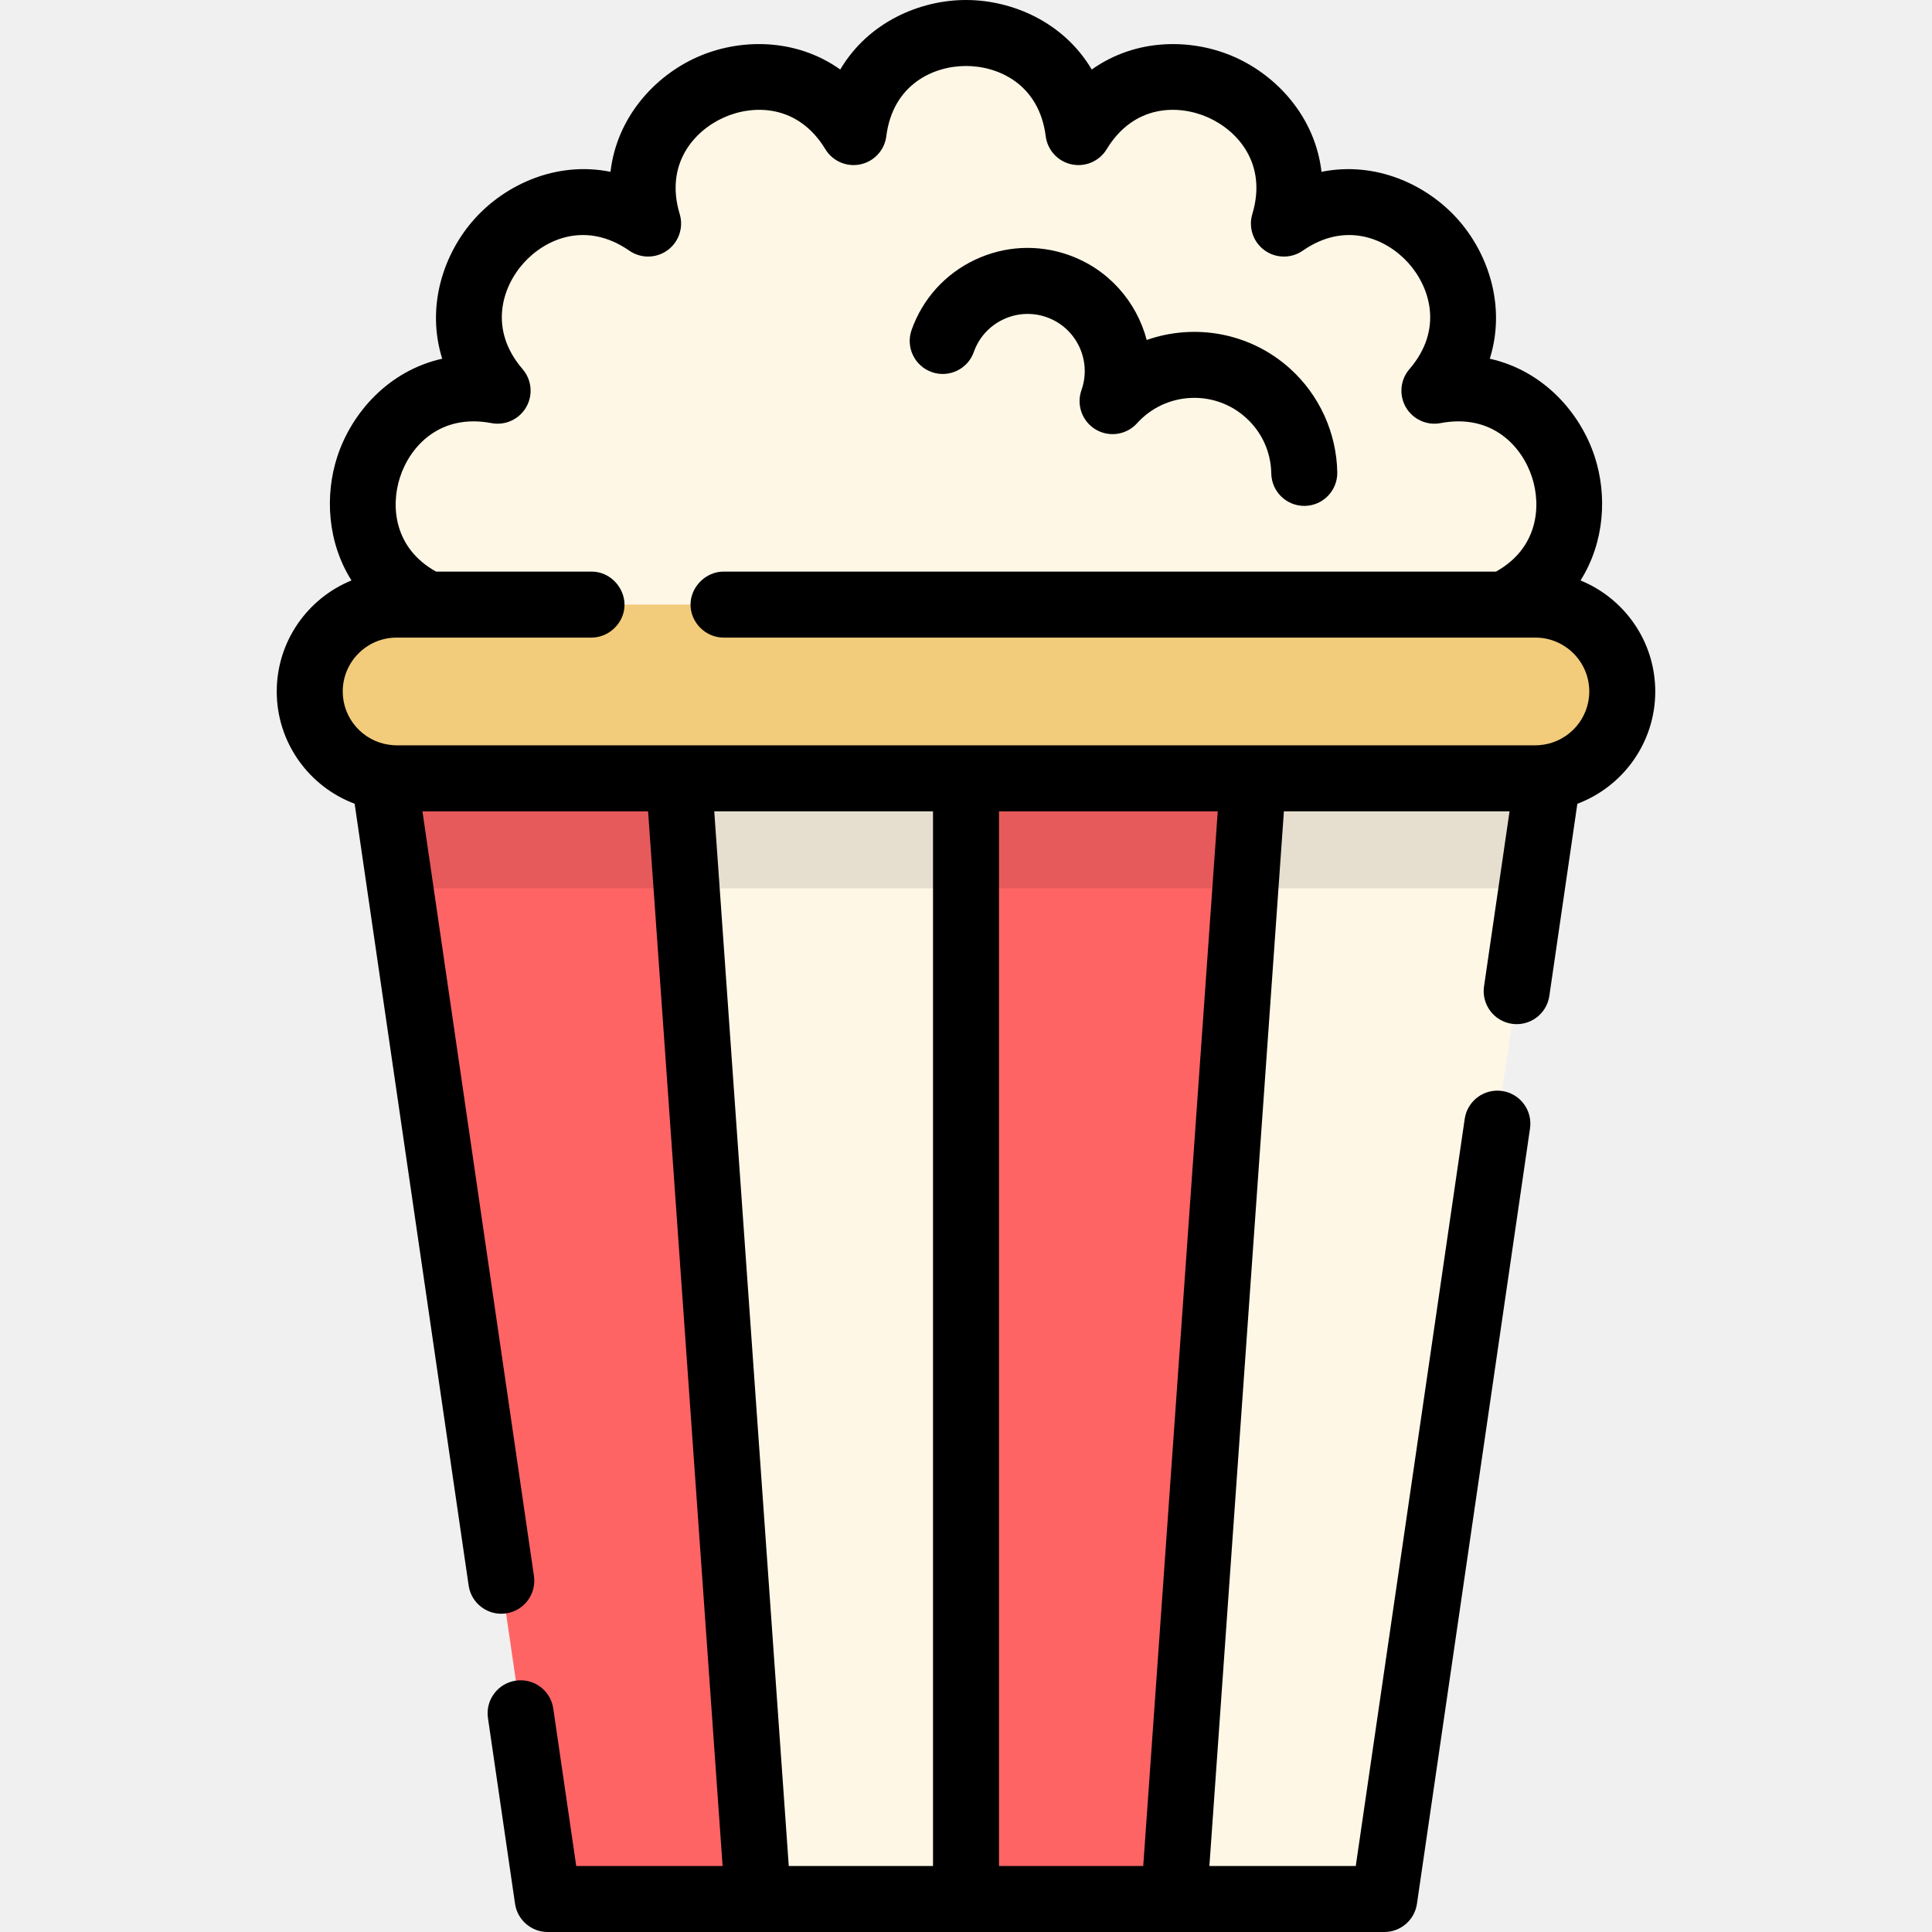
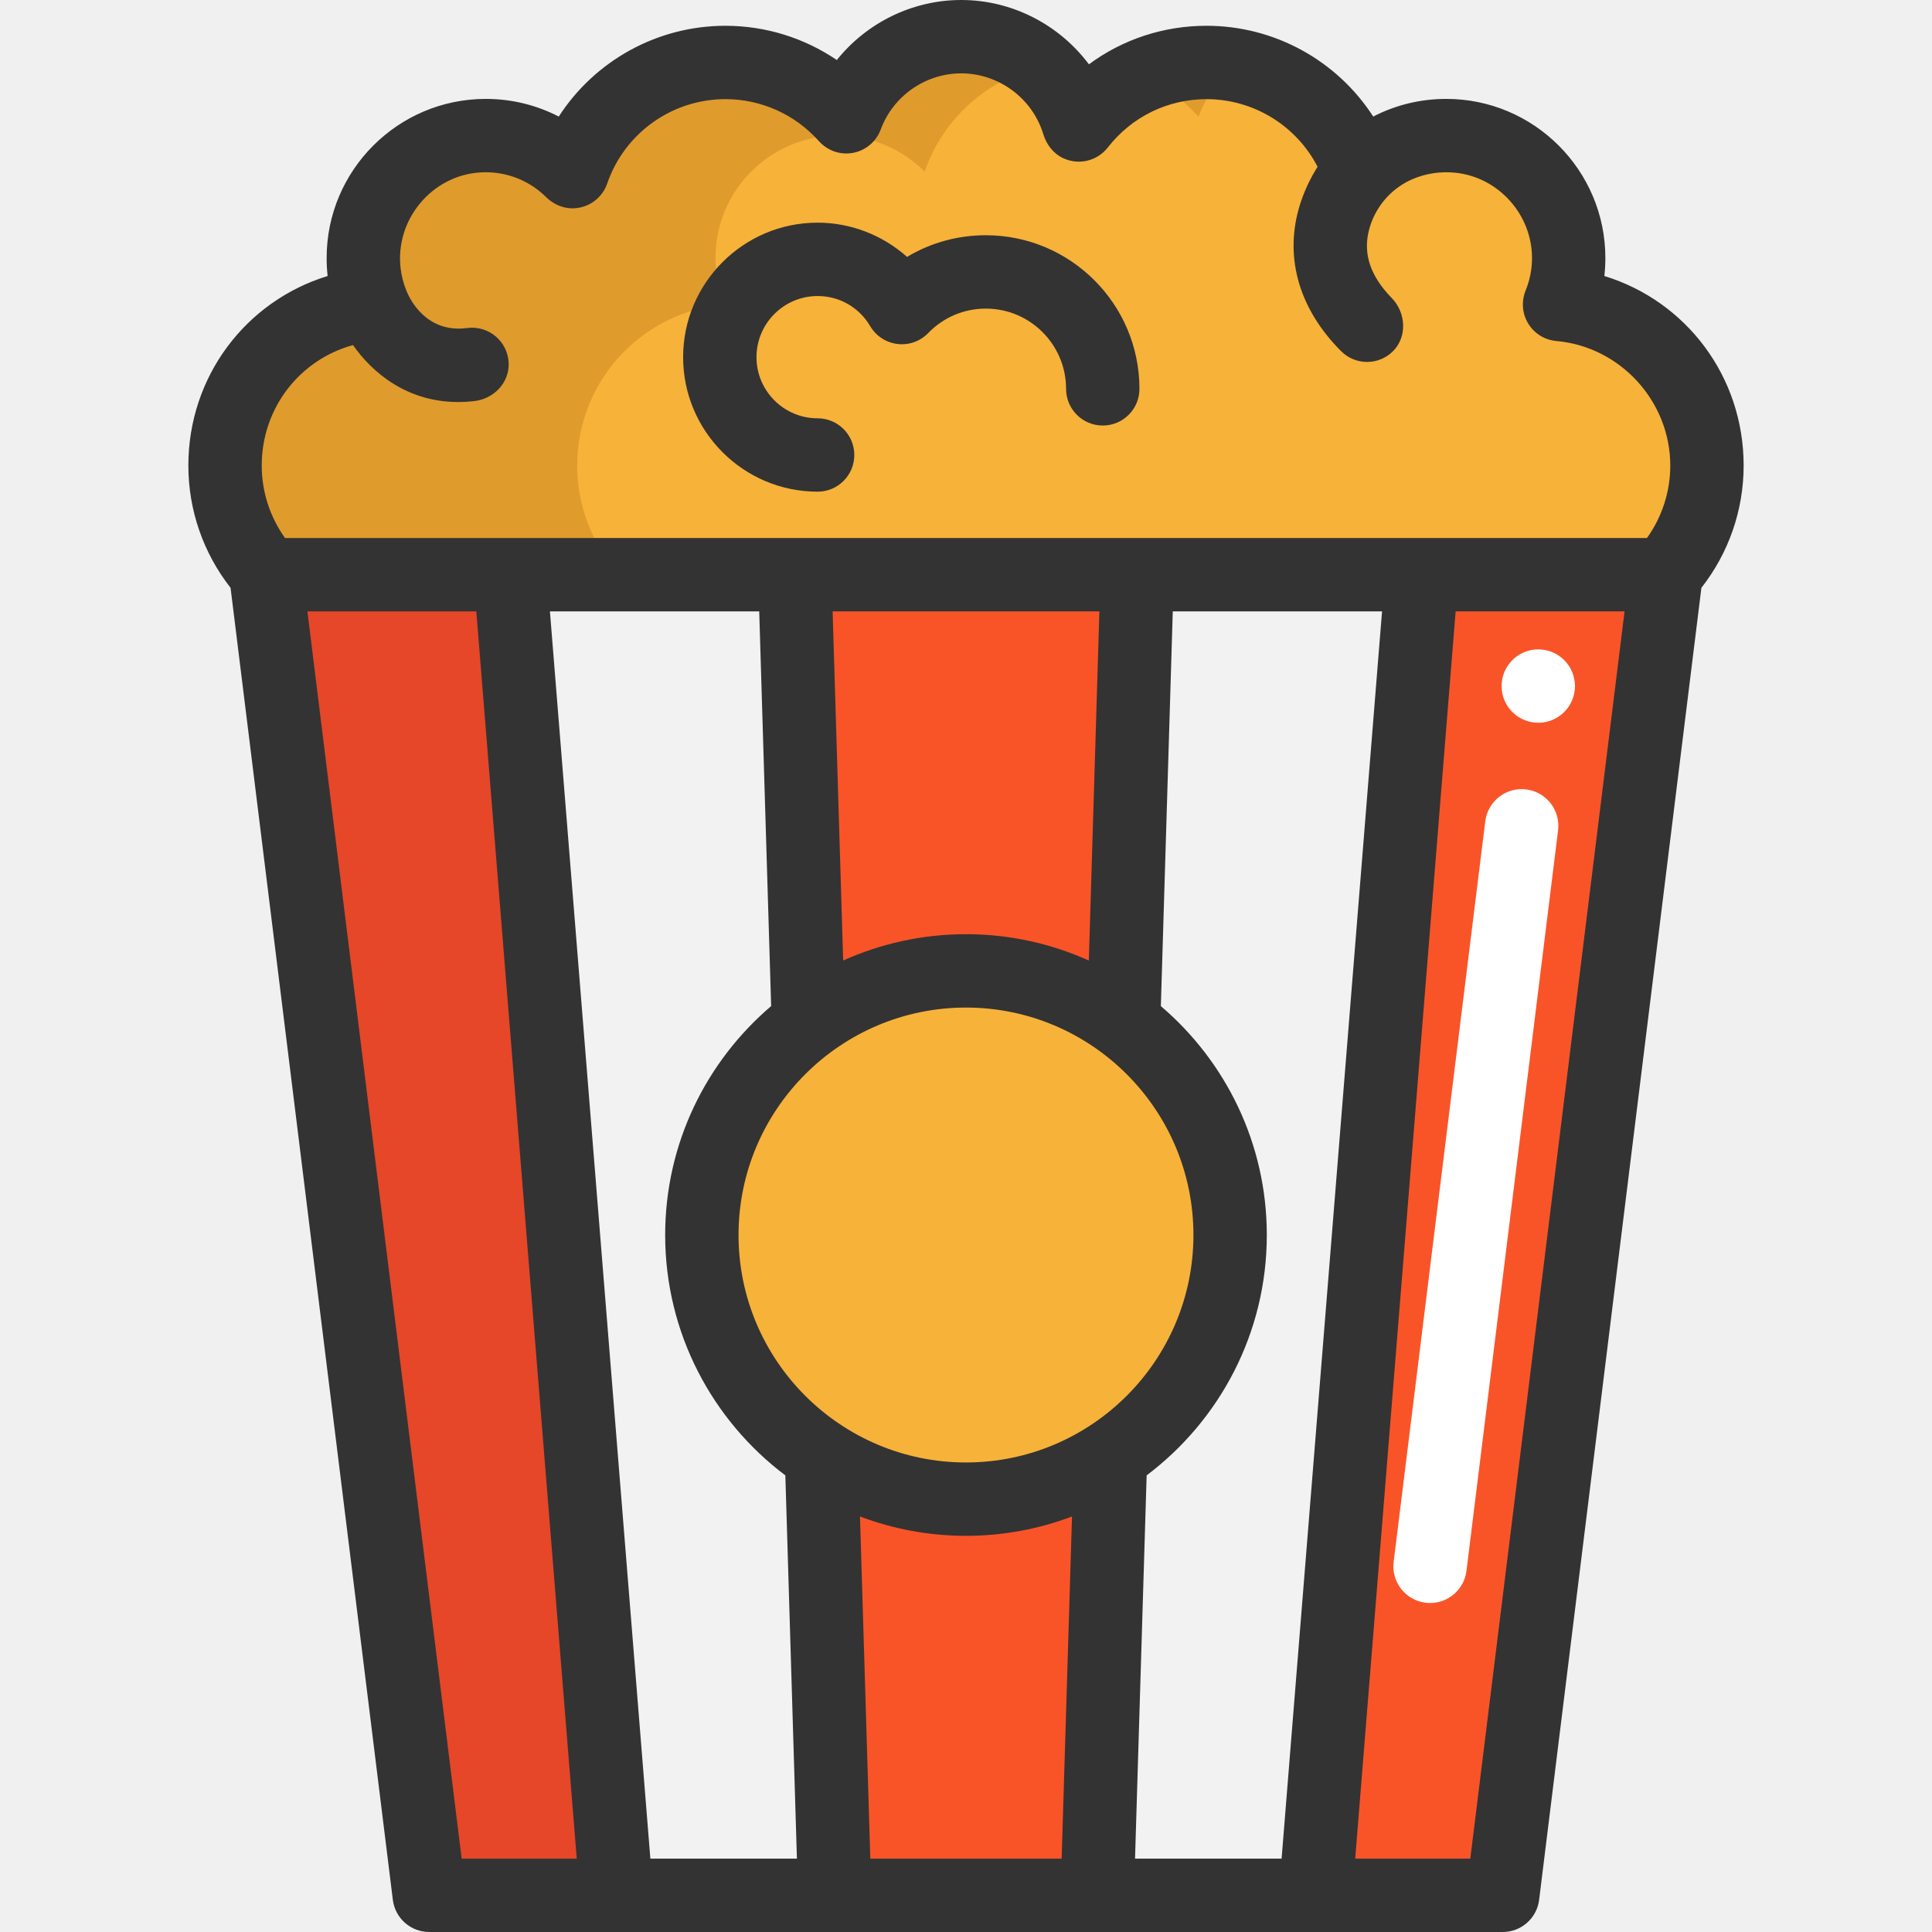
- <svg xmlns="http://www.w3.org/2000/svg" viewBox="0 0 512 512" xml:space="preserve">
-   <path d="M380.131 103.539c23.05-26.728-10.89-64.423-39.88-44.292 10.186-33.793-36.151-54.423-54.448-24.241-4.439-35.015-55.161-35.015-59.601 0-18.297-30.182-64.635-9.552-54.448 24.241-28.993-20.13-62.933 17.564-39.883 44.292-34.672-6.598-50.346 41.642-18.417 56.684v23.024h285.095v-23.024c31.928-15.041 16.254-63.282-18.418-56.684zm-206.539 79.709 6.309 23.025-13.563 11.809 22.073 272.363 12.473 12.81h165.969l46.667-320.007z" fill="#fff7e6" />
-   <path d="M256.001 206.273v296.982h55.117l20.983-296.982-17.471-22.187h-44.978l-13.651 22.187m-82.409-23.025H98.483l46.665 320.007h55.736l-20.983-296.982z" fill="#ff6465" />
-   <path opacity=".1" d="m98.483 183.248 7.607 52.174h299.822l7.608-52.174H173.592z" />
-   <path d="M406.894 160.224H105.109c-12.716 0-23.024 10.308-23.024 23.024 0 12.716 10.308 23.024 23.024 23.024h301.784c12.716 0 23.024-10.308 23.024-23.024.001-12.716-10.308-23.024-23.023-23.024z" fill="#f2cc7b" />
-   <path d="M246.911 98.6c4.551 1.614 9.549-.77 11.163-5.321a15.032 15.032 0 0 1 7.751-8.605 15.033 15.033 0 0 1 11.565-.605c7.864 2.787 11.995 11.452 9.209 19.318a8.745 8.745 0 0 0 14.734 8.779c7.543-8.359 20.477-9.025 28.833-1.484 4.243 3.828 6.635 9.084 6.737 14.798a8.744 8.744 0 0 0 8.74 8.588l.16-.001a8.745 8.745 0 0 0 8.587-8.9c-.187-10.455-4.745-20.47-12.51-27.473-10.656-9.612-25.318-12.042-37.993-7.596-2.653-10.104-10.093-18.77-20.66-22.513-8.211-2.909-17.067-2.447-24.934 1.302-7.864 3.75-13.799 10.339-16.709 18.552-1.608 4.55.775 9.549 5.327 11.161z" />
-   <path d="m93.984 213.003 30.229 207.296a8.746 8.746 0 0 0 17.307-2.525l-29.568-202.755h59.798l19.747 279.493h-38.79l-6.089-41.758a8.745 8.745 0 0 0-17.307 2.523l7.18 49.241a8.745 8.745 0 0 0 8.654 7.483h221.708a8.746 8.746 0 0 0 8.654-7.483l29.964-205.478a8.745 8.745 0 0 0-17.307-2.524l-28.873 197.996h-38.79l19.747-279.493h59.798l-6.782 46.518a8.746 8.746 0 0 0 17.307 2.523l7.445-51.056c12.047-4.518 20.644-16.15 20.644-29.755 0-13.286-8.201-24.687-19.804-29.422 6.465-10.262 7.044-22.699 3.773-32.762-3.78-11.633-13.573-22.819-27.82-26 4.369-13.929-.422-28.004-8.607-37.093-8.184-9.09-21.682-15.327-35.991-12.437-1.674-14.502-11.777-25.411-22.951-30.386-11.175-4.975-26.042-5.182-37.938 3.278C281.898 5.857 268.232 0 256.001 0c-12.23 0-25.897 5.858-33.325 18.424-11.895-8.458-26.765-8.251-37.936-3.278-11.175 4.975-21.278 15.884-22.952 30.386-14.307-2.888-27.809 3.349-35.991 12.437-8.185 9.089-12.976 23.164-8.607 37.093-14.246 3.182-24.041 14.368-27.82 26-3.269 10.063-2.692 22.501 3.773 32.762-11.604 4.736-19.804 16.137-19.804 29.423.001 13.606 8.599 25.237 20.645 29.756zm95.301 2.015h57.971v279.493h-38.225l-19.746-279.493zm113.684 279.493h-38.225V215.018h57.971l-19.746 279.493zm-197.86-325.543h51.651c4.395 0 8.256-3.479 8.699-7.85.478-4.703-3.103-9.115-7.805-9.595a9.1 9.1 0 0 0-.894-.045h-41.207c-11.011-6.12-12.103-17.149-9.548-25.011 2.676-8.234 10.631-16.926 24.232-14.338a8.746 8.746 0 0 0 8.258-14.301c-9.046-10.489-5.492-21.723.301-28.156 5.794-6.433 16.593-11.144 27.971-3.243a8.745 8.745 0 0 0 13.36-9.706c-3.997-13.262 3.818-22.079 11.728-25.599 7.906-3.521 19.692-3.429 26.871 8.415a8.746 8.746 0 0 0 16.153-3.434c1.741-13.74 12.468-18.616 21.124-18.616 8.656 0 19.383 4.875 21.126 18.616a8.746 8.746 0 0 0 16.154 3.434c7.178-11.845 18.961-11.935 26.868-8.414 7.909 3.521 15.724 12.338 11.728 25.599a8.743 8.743 0 0 0 13.36 9.706c11.381-7.902 22.178-3.189 27.971 3.243 5.792 6.434 9.346 17.667.301 28.156a8.744 8.744 0 0 0 8.258 14.301c13.596-2.59 21.556 6.105 24.232 14.338 2.553 7.861 1.463 18.891-9.548 25.011H191.741c-4.692 0-8.745 4.062-8.745 8.745 0 4.748 3.996 8.745 8.745 8.745h215.154c7.874 0 14.28 6.406 14.28 14.279 0 7.129-5.256 13.037-12.092 14.094-.043.006-.086.005-.129.01-.387.056-.73.096-1.051.124-.335.024-.668.051-1.009.051H105.109c-.688 0-1.378-.076-2.059-.175-.043-.006-.086-.005-.129-.01-6.836-1.059-12.092-6.967-12.092-14.094 0-7.874 6.406-14.28 14.28-14.28z" />
+ <svg xmlns="http://www.w3.org/2000/svg" version="1.1" id="Layer_1" x="0px" y="0px" viewBox="0 0 395 395" style="enable-background:new 0 0 395 395;" xml:space="preserve" width="512" height="512">
+   <g>
+     <path style="fill:#F2F2F2;" d="M290.693,117.499l-21.75,270h-44.61l2.72-89.8c14.73-9.64,24.45-26.28,24.45-45.2   c0-17.75-8.56-33.49-21.78-43.33l0.01-0.01l2.77-91.66H290.693z" />
+     <path style="fill:#F2F2F2;" d="M167.953,297.709l2.71,89.79h-44.62l-21.74-270h58.2l2.77,91.65l0.01,0.01   c-13.22,9.84-21.79,25.59-21.79,43.34C143.493,271.419,153.223,288.069,167.953,297.709z" />
+     <path style="fill:#F7B239;" d="M229.723,209.169c13.22,9.84,21.78,25.58,21.78,43.33c0,18.92-9.72,35.56-24.45,45.2   c-8.49,5.57-18.65,8.8-29.56,8.8c-10.9,0-21.06-3.23-29.54-8.79c-14.73-9.64-24.46-26.29-24.46-45.21   c0-17.75,8.57-33.5,21.79-43.34c8.99-6.7,20.14-10.66,32.21-10.66C209.563,198.499,220.723,202.469,229.723,209.169z" />
+     <path style="fill:#F7B239;" d="M76.143,62.249c-1.2-2.93-1.86-6.14-1.86-9.5c0-13.82,11.2-25.03,25.03-25.03   c6.93,0,13.2,2.82,17.74,7.37c4.46-12.98,16.77-22.32,31.27-22.32c9.83,0,18.66,4.29,24.71,11.11c3.53-9.56,12.72-16.38,23.5-16.38   c11.4,0,21.01,7.63,24.04,18.05c6.05-7.77,15.49-12.78,26.1-12.78c14.5,0,26.82,9.34,31.28,22.32c4.53-4.55,10.8-7.37,17.74-7.37   c13.82,0,25.03,11.21,25.03,25.03c0,3.36-0.67,6.57-1.87,9.5c16.89,1.48,30.14,15.65,30.14,32.93c0,8.6-3.29,16.44-8.68,22.32   h-49.62h-58.19h-70h-58.2h-49.62c-5.38-5.88-8.67-13.72-8.67-22.32C46.013,77.899,59.253,63.729,76.143,62.249z" />
+     <g>
+       <path style="fill:#E09B2D;" d="M148.139,62.249c-1.2-2.93-1.86-6.14-1.86-9.5c0-13.82,11.2-25.03,25.03-25.03    c6.93,0,13.2,2.82,17.74,7.37c3.675-10.696,12.687-18.906,23.856-21.469c-4.389-3.807-10.106-6.121-16.372-6.121    c-10.78,0-19.97,6.82-23.5,16.38c-6.05-6.82-14.88-11.11-24.71-11.11c-14.5,0-26.81,9.34-31.27,22.32    c-4.54-4.55-10.81-7.37-17.74-7.37c-13.83,0-25.03,11.21-25.03,25.03c0,3.36,0.66,6.57,1.86,9.5    c-16.89,1.48-30.13,15.65-30.13,32.93c0,8.6,3.29,16.44,8.67,22.32h49.62h22.376c-5.38-5.88-8.67-13.72-8.67-22.32    C118.009,77.899,131.249,63.729,148.139,62.249z" />
+       <path style="fill:#E09B2D;" d="M245.029,23.879c1.535-4.157,4.142-7.793,7.482-10.579c-1.897-0.339-3.844-0.531-5.839-0.531    c-4.686,0-9.142,0.98-13.181,2.741C237.928,17.441,241.862,20.309,245.029,23.879z" />
+     </g>
+     <polygon style="fill:#E54728;" points="104.303,117.499 126.043,387.499 87.763,387.499 54.363,117.499 54.683,117.499  " />
+     <path style="fill:#F95428;" d="M227.053,297.699l-2.72,89.8h-53.67l-2.71-89.79c8.48,5.56,18.64,8.79,29.54,8.79   C208.403,306.499,218.563,303.269,227.053,297.699z" />
+     <path style="fill:#F95428;" d="M232.503,117.499l-2.77,91.66l-0.01,0.01c-9-6.7-20.16-10.67-32.23-10.67   c-12.07,0-23.22,3.96-32.21,10.66l-0.01-0.01l-2.77-91.65H232.503z" />
+     <polygon style="fill:#F95428;" points="340.633,117.499 307.233,387.499 268.943,387.499 290.693,117.499 340.313,117.499  " />
+     <path style="fill:#FFFFFF;" d="M292.388,327.74c-0.308,0-0.618-0.019-0.931-0.057c-4.11-0.509-7.031-4.253-6.522-8.364   l18.729-151.403c0.509-4.111,4.26-7.031,8.364-6.523c4.11,0.509,7.031,4.253,6.522,8.364L299.821,321.16   C299.352,324.959,296.119,327.74,292.388,327.74z" />
+     <circle style="fill:#FFFFFF;" cx="314.503" cy="140.269" r="7.5" />
+     <g>
+       <path style="fill:#333333;" d="M356.49,95.18c0-18.224-11.766-33.624-28.478-38.749c0.138-1.217,0.207-2.445,0.207-3.681    c0-17.937-14.593-32.53-32.53-32.53c-5.284,0-10.372,1.249-14.931,3.609C273.405,12.444,260.658,5.27,246.67,5.27    c-8.806,0-17.161,2.793-24.042,7.88C216.597,5.083,206.967,0,196.53,0c-10.035,0-19.362,4.681-25.44,12.271    c-6.656-4.518-14.58-7.001-22.77-7.001c-13.984,0-26.729,7.176-34.081,18.562c-4.562-2.361-9.65-3.612-14.929-3.612    c-17.937,0-32.53,14.593-32.53,32.53c0,1.237,0.068,2.465,0.205,3.679C50.276,61.553,38.51,76.954,38.51,95.18    c0,9.117,3.049,17.877,8.628,24.997l33.177,268.244c0.465,3.758,3.657,6.579,7.443,6.579h219.476c3.786,0,6.979-2.822,7.443-6.579    l33.177-268.245C353.438,113.059,356.49,104.3,356.49,95.18z M72.174,70.552c3.962,5.668,11.057,11.641,21.488,11.641    c1.089,0,2.214-0.065,3.376-0.202c3.924-0.464,7.074-3.727,6.961-7.677c-0.13-4.527-4.117-7.831-8.49-7.249    c-8.415,1.125-11.775-6.039-12.373-7.52c-0.01-0.025-0.022-0.048-0.032-0.073c-0.009-0.021-0.013-0.044-0.022-0.065    c-0.601-1.466-0.995-2.997-1.18-4.571c-1.153-9.839,6.288-18.899,16.171-19.575c5.107-0.349,9.975,1.472,13.583,5.04    c1.403,1.388,3.278,2.26,5.251,2.289c3.334,0.049,6.199-2.046,7.236-5.064c3.547-10.322,13.263-17.257,24.177-17.257    c7.277,0,14.221,3.113,19.06,8.544c1.334,1.497,3.219,2.451,5.222,2.557c3.374,0.178,6.344-1.861,7.464-4.893    C182.6,19.613,189.217,15,196.53,15c7.675,0,14.541,5.1,16.774,12.431c0.651,2.136,2.074,4.002,4.106,4.928    c3.269,1.488,6.978,0.495,9.077-2.2c4.894-6.284,12.251-9.888,20.184-9.888c9.659,0,18.37,5.431,22.71,13.826    c-1.381,2.191-2.907,5.154-3.886,8.706c-2.827,10.262,0.264,20.561,8.702,29C275.661,73.268,277.581,74,279.5,74    c1.886,0,3.772-0.707,5.227-2.121c3.015-2.93,2.761-7.928-0.175-10.938c-4.338-4.447-5.877-8.944-4.704-13.74    c0.127-0.519,0.279-1.019,0.449-1.496c1.434-4.039,4.511-7.357,8.444-9.058c2.72-1.176,5.739-1.652,8.836-1.33    c8.824,0.917,15.655,8.584,15.643,17.455c-0.003,2.275-0.439,4.497-1.298,6.603c-0.673,1.65-0.76,3.516-0.201,5.208    c0.962,2.911,3.534,4.88,6.475,5.138c13.063,1.145,23.295,12.327,23.295,25.459c0,5.36-1.688,10.512-4.767,14.82H58.271    c-3.075-4.311-4.761-9.463-4.761-14.82C53.51,83.43,61.265,73.547,72.174,70.552z M197.497,299.003    c-25.642,0-46.503-20.861-46.503-46.503s20.861-46.503,46.503-46.503c25.642,0,46.503,20.861,46.503,46.503    S223.139,299.003,197.497,299.003z M197.497,190.997c-8.942,0-17.437,1.934-25.11,5.381L170.23,125h54.541l-2.158,71.38    C214.937,192.932,206.441,190.997,197.497,190.997z M155.223,125l2.439,80.696c-13.245,11.29-21.668,28.077-21.668,46.804    c0,20.064,9.66,37.912,24.571,49.146L162.93,380h-29.962l-20.535-255H155.223z M175.826,310.049    c6.745,2.548,14.045,3.954,21.671,3.954c7.628,0,14.93-1.406,21.676-3.956L217.054,380h-39.117L175.826,310.049z M234.433,301.642    C249.342,290.408,259,272.562,259,252.5c0-18.724-8.421-35.509-21.662-46.799L239.776,125h42.784l-20.535,255H232.06    L234.433,301.642z M62.849,125h34.535l20.535,255H94.388L62.849,125z M300.604,380h-23.531l20.535-255h34.536L300.604,380z" />
+       <path style="fill:#333333;" d="M167.164,100.524c4.142,0,7.5-3.358,7.5-7.5s-3.358-7.5-7.5-7.5c-6.893,0-12.5-5.607-12.5-12.5    s5.607-12.5,12.5-12.5c4.454,0,8.476,2.307,10.758,6.171c1.19,2.015,3.253,3.359,5.577,3.634c2.326,0.276,4.644-0.551,6.271-2.232    c3.122-3.226,7.308-5.002,11.786-5.002c9.046,0,16.405,7.359,16.405,16.406c0,4.142,3.357,7.5,7.5,7.5s7.5-3.358,7.5-7.5    c0-17.317-14.088-31.406-31.405-31.406c-5.774,0-11.293,1.54-16.105,4.429c-4.978-4.432-11.484-7-18.286-7    c-15.164,0-27.5,12.336-27.5,27.5S152,100.524,167.164,100.524z" />
+     </g>
+   </g>
</svg>
